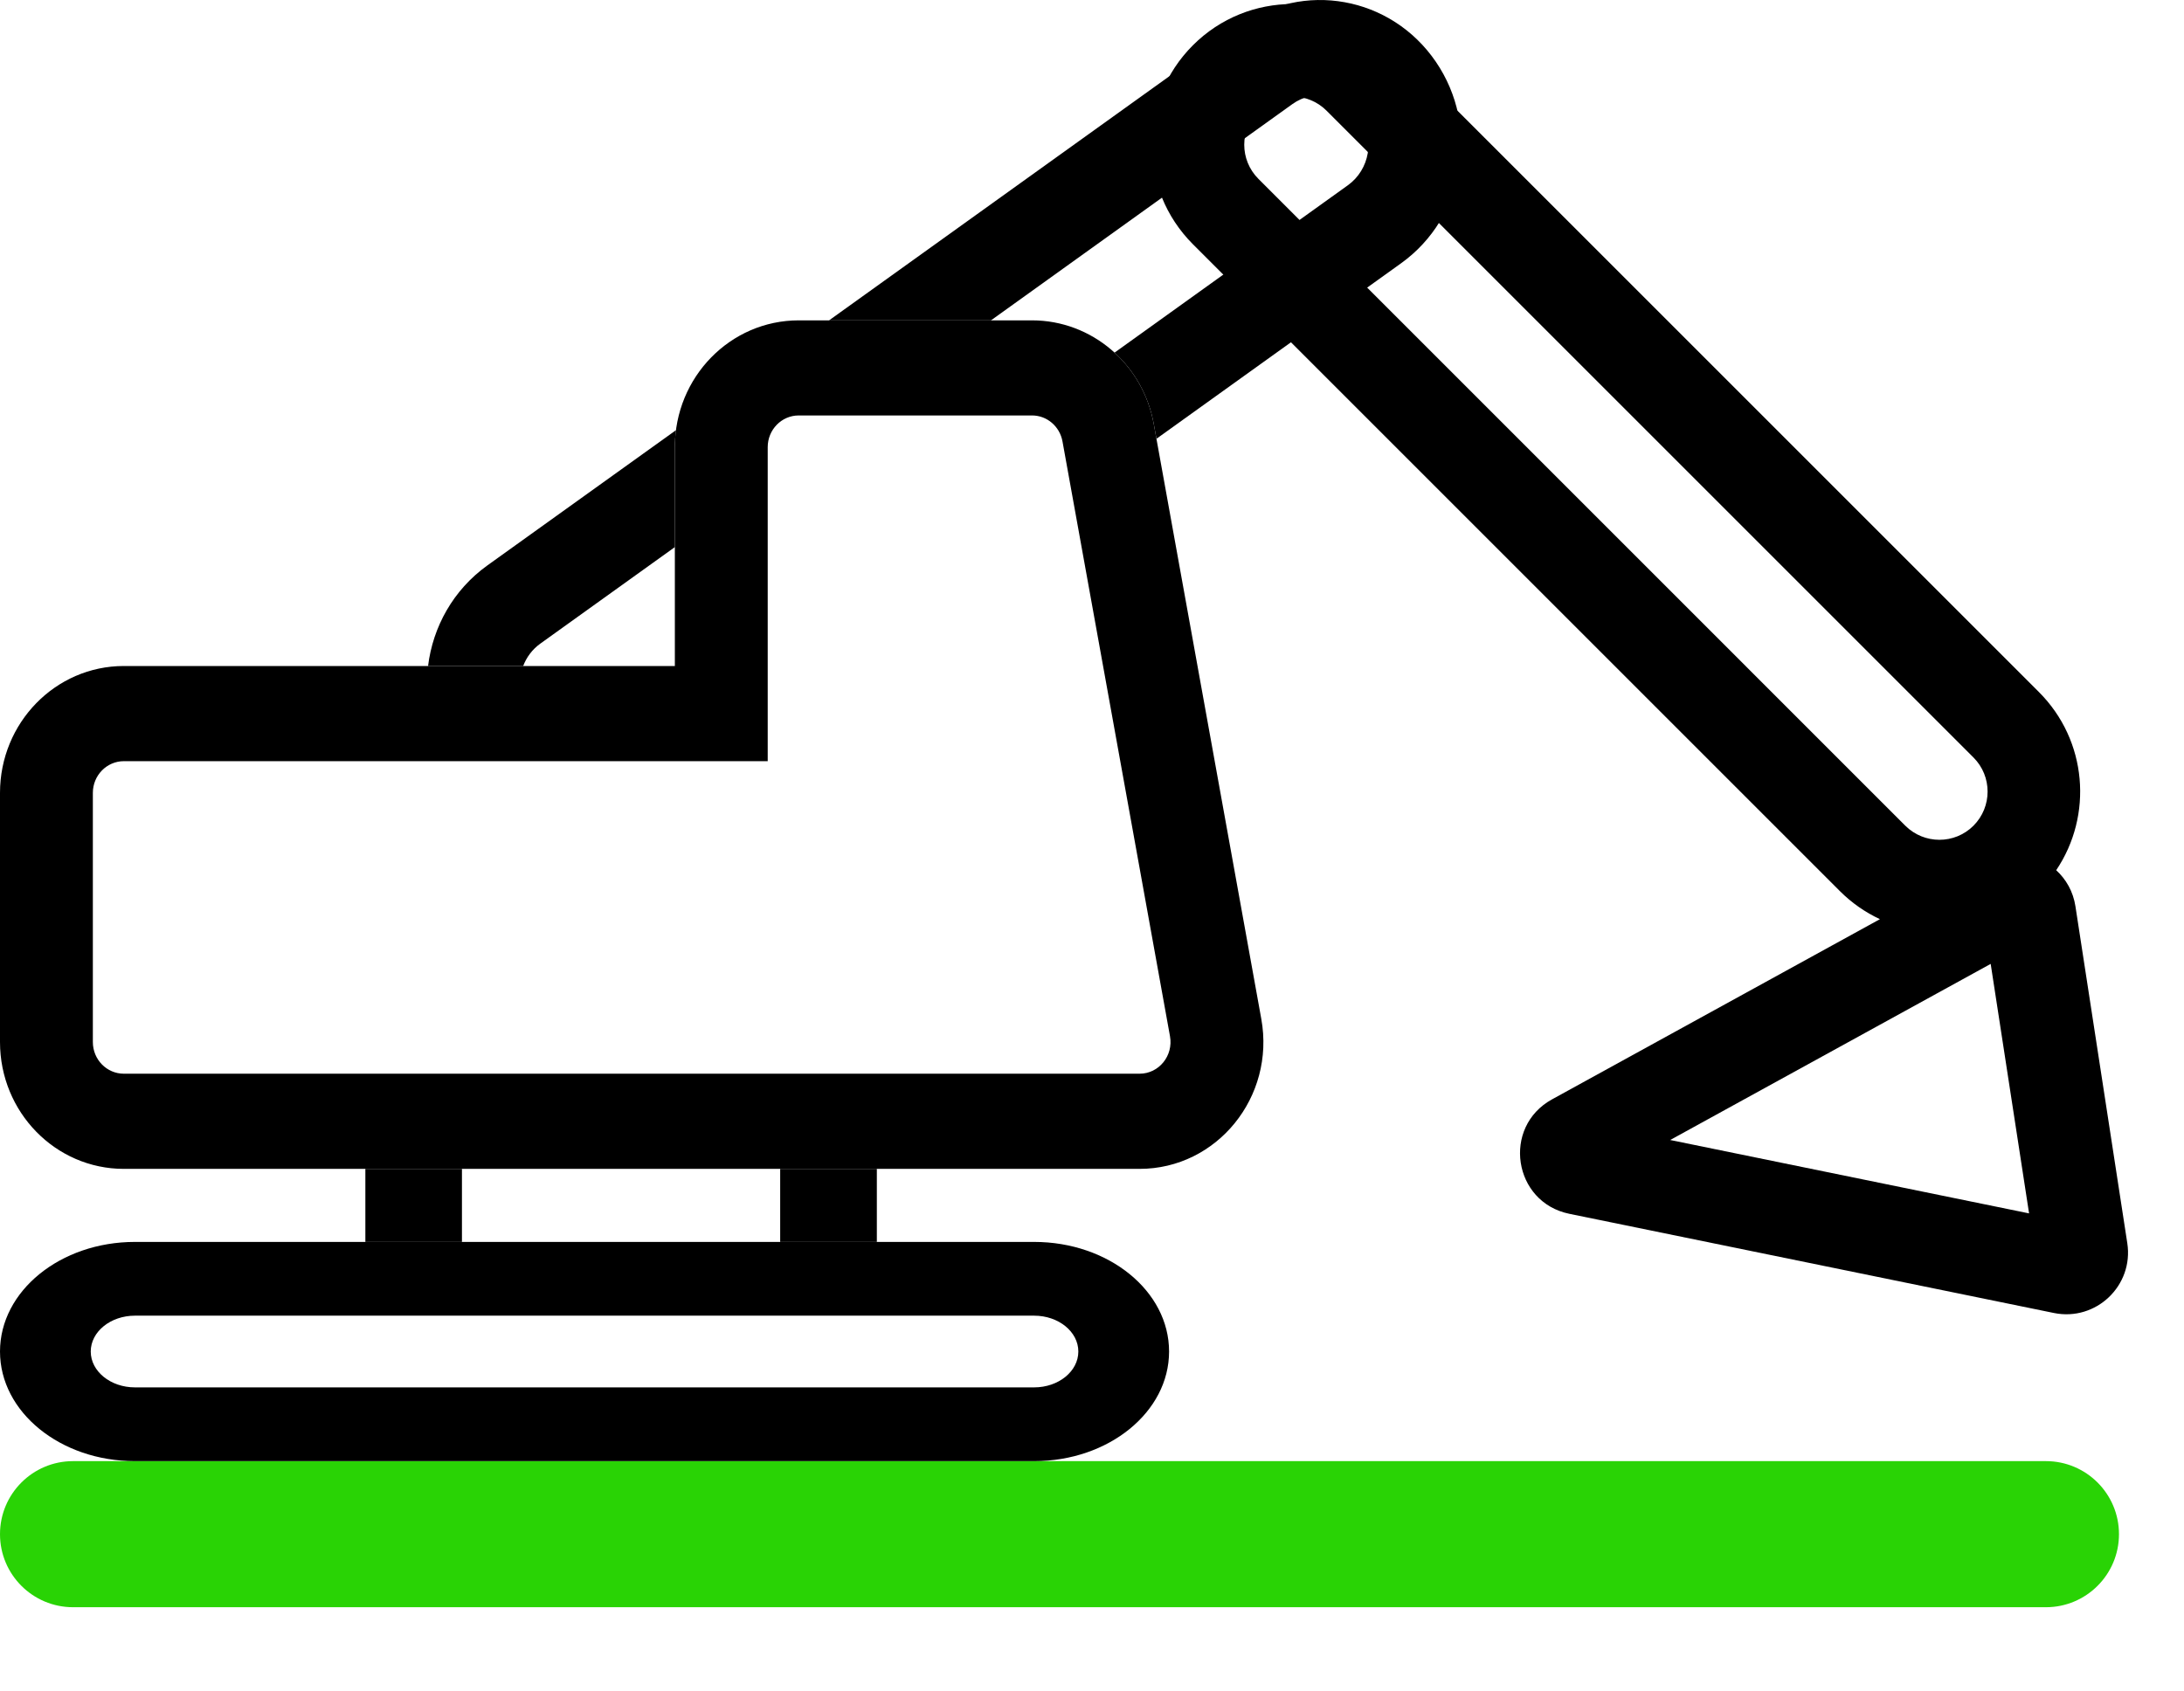
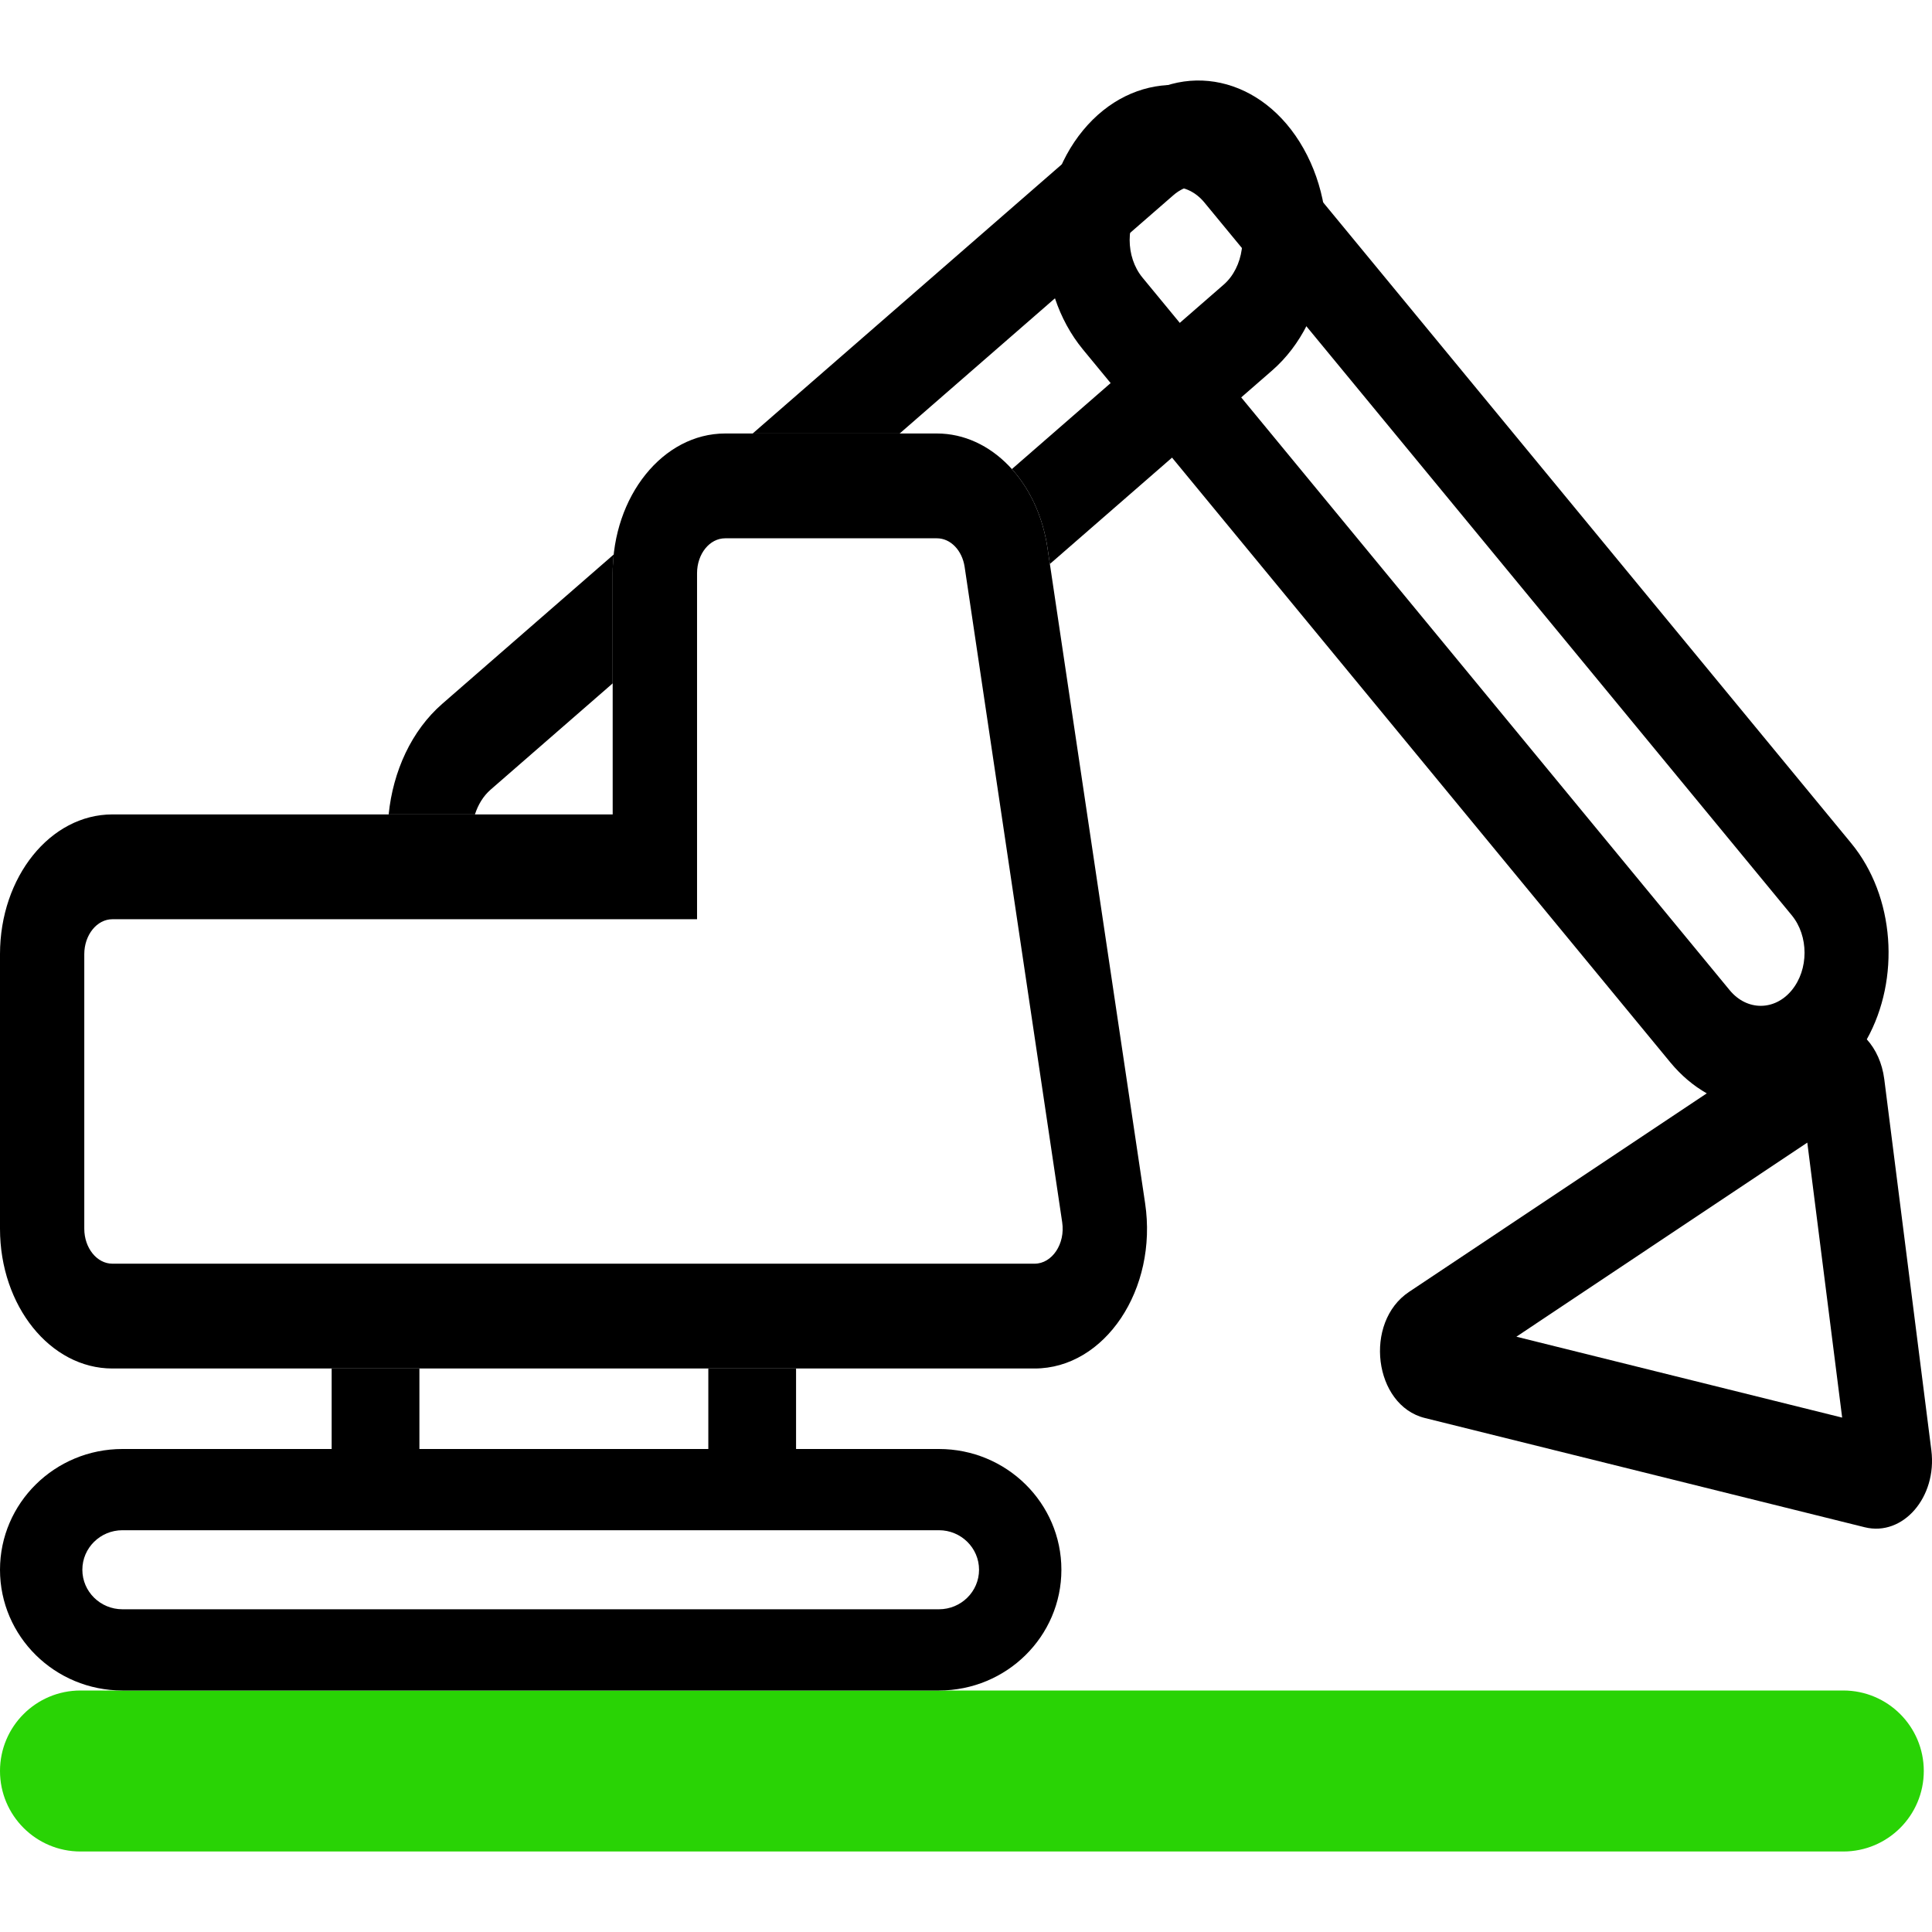
- <svg xmlns="http://www.w3.org/2000/svg" width="31" height="24" viewBox="0 0 31 24" fill="none">
-   <rect y="20.743" width="30.077" height="2.074" rx="1.037" fill="#29D305" />
-   <path fill-rule="evenodd" clip-rule="evenodd" d="M14.679 18.678H1.915C1.569 18.678 1.288 18.906 1.288 19.187C1.288 19.468 1.569 19.696 1.915 19.696H14.679C15.025 19.696 15.306 19.468 15.306 19.187C15.306 18.906 15.025 18.678 14.679 18.678ZM1.915 17.631C0.857 17.631 0 18.328 0 19.187C0 20.046 0.857 20.743 1.915 20.743H14.679C15.737 20.743 16.594 20.046 16.594 19.187C16.594 18.328 15.737 17.631 14.679 17.631H1.915Z" fill="black" />
-   <path fill-rule="evenodd" clip-rule="evenodd" d="M18.829 1.571L28.012 10.754C28.279 11.021 28.279 11.454 28.012 11.722C27.745 11.989 27.312 11.989 27.044 11.722L17.862 2.539C17.594 2.271 17.594 1.838 17.862 1.571C18.129 1.304 18.562 1.304 18.829 1.571ZM16.933 0.642C17.713 -0.138 18.978 -0.138 19.758 0.642L28.941 9.825C29.629 10.513 29.71 11.576 29.186 12.354C29.326 12.482 29.427 12.657 29.459 12.866L30.195 17.648C30.288 18.251 29.751 18.762 29.154 18.64L22.276 17.232C21.477 17.069 21.316 15.999 22.03 15.607L26.684 13.049C26.478 12.953 26.285 12.82 26.116 12.651L16.933 3.468C16.152 2.687 16.152 1.422 16.933 0.642ZM23.707 16.184L28.256 13.684L28.801 17.226L23.707 16.184Z" fill="black" />
-   <path d="M14.066 4.548L18.344 1.478C18.655 1.255 19.083 1.333 19.3 1.651C19.518 1.969 19.442 2.407 19.132 2.63L15.82 5.006C16.102 5.264 16.304 5.616 16.377 6.02L16.415 6.229L19.888 3.737C20.794 3.086 21.015 1.805 20.38 0.876C19.745 -0.053 18.495 -0.279 17.588 0.372L11.768 4.548H14.066Z" fill="black" />
-   <path d="M9.579 7.767V6.348C9.579 6.266 9.585 6.186 9.595 6.107L6.915 8.029C6.433 8.376 6.144 8.9 6.076 9.455H7.426C7.473 9.331 7.556 9.218 7.671 9.136L9.579 7.767Z" fill="black" />
-   <path fill-rule="evenodd" clip-rule="evenodd" d="M10.897 10.806H1.758C1.515 10.806 1.318 11.008 1.318 11.256V14.793C1.318 15.042 1.515 15.243 1.758 15.243L16.175 15.243C16.45 15.243 16.657 14.988 16.607 14.711L15.081 6.266C15.042 6.053 14.861 5.898 14.649 5.898H11.337C11.094 5.898 10.897 6.1 10.897 6.348V10.806ZM9.579 6.348C9.579 5.354 10.366 4.548 11.337 4.548H14.649C15.496 4.548 16.223 5.167 16.377 6.02L17.903 14.465C18.103 15.572 17.274 16.594 16.175 16.594L1.758 16.594C0.787 16.594 0 15.788 0 14.793V11.256C0 10.262 0.787 9.455 1.758 9.455H9.579L9.579 6.348Z" fill="black" />
-   <path fill-rule="evenodd" clip-rule="evenodd" d="M6.557 16.594V17.631H5.186V16.594H6.557ZM11.074 17.631V16.594H12.446V17.631H11.074Z" fill="black" />
+ <svg xmlns="http://www.w3.org/2000/svg" width="24" height="24" viewBox="0 0 24 24" fill="none">
+   <rect y="21" width="23.898" height="2" rx="1" fill="#29D305" />
+   <path fill-rule="evenodd" clip-rule="evenodd" d="M11.664 19.009H1.521C1.246 19.009 1.023 19.229 1.023 19.5C1.023 19.771 1.246 19.991 1.521 19.991H11.664C11.939 19.991 12.162 19.771 12.162 19.5C12.162 19.229 11.939 19.009 11.664 19.009ZM1.521 18C0.681 18 0 18.672 0 19.5C0 20.328 0.681 21 1.521 21H11.664C12.504 21 13.185 20.328 13.185 19.5C13.185 18.672 12.504 18 11.664 18H1.521Z" fill="black" />
+   <path fill-rule="evenodd" clip-rule="evenodd" d="M14.961 2.515L22.257 11.369C22.47 11.627 22.47 12.044 22.257 12.302C22.045 12.559 21.701 12.559 21.488 12.302L14.192 3.448C13.98 3.19 13.98 2.772 14.192 2.515C14.404 2.257 14.748 2.257 14.961 2.515ZM13.454 1.619C14.074 0.867 15.079 0.867 15.699 1.619L22.995 10.473C23.542 11.136 23.607 12.162 23.19 12.911C23.302 13.035 23.381 13.204 23.407 13.405L23.992 18.017C24.065 18.598 23.639 19.09 23.164 18.972L17.7 17.615C17.065 17.458 16.936 16.426 17.504 16.048L21.202 13.582C21.038 13.489 20.885 13.361 20.75 13.198L13.454 4.343C12.834 3.591 12.834 2.371 13.454 1.619ZM18.837 16.605L22.451 14.194L22.884 17.61L18.837 16.605Z" fill="black" />
+   <path d="M11.176 5.385L14.576 2.425C14.822 2.21 15.162 2.285 15.335 2.592C15.508 2.898 15.448 3.321 15.201 3.536L12.57 5.827C12.794 6.076 12.954 6.415 13.012 6.805L13.042 7.006L15.802 4.603C16.523 3.976 16.698 2.741 16.193 1.845C15.689 0.949 14.695 0.731 13.975 1.358L9.35 5.385H11.176Z" fill="black" />
+   <path d="M7.611 8.489V7.121C7.611 7.042 7.616 6.964 7.624 6.888L5.495 8.742C5.111 9.076 4.882 9.582 4.828 10.117H5.9C5.938 9.997 6.004 9.888 6.095 9.809L7.611 8.489Z" fill="black" />
+   <path fill-rule="evenodd" clip-rule="evenodd" d="M8.659 11.419H1.396C1.204 11.419 1.047 11.614 1.047 11.853V15.264C1.047 15.503 1.204 15.698 1.396 15.698L12.852 15.698C13.07 15.698 13.235 15.451 13.195 15.184L11.983 7.042C11.952 6.836 11.808 6.687 11.639 6.687H9.008C8.815 6.687 8.659 6.881 8.659 7.121V11.419ZM7.611 7.121C7.611 6.162 8.237 5.385 9.008 5.385H11.639C12.312 5.385 12.89 5.982 13.012 6.805L14.225 14.947C14.384 16.015 13.725 17 12.852 17L1.396 17C0.625 17 0 16.223 0 15.264V11.853C0 10.894 0.625 10.117 1.396 10.117H7.611L7.611 7.121Z" fill="black" />
+   <path fill-rule="evenodd" clip-rule="evenodd" d="M5.21 17V18H4.12V17H5.21ZM8.799 18V17H9.889V18H8.799Z" fill="black" />
</svg>
